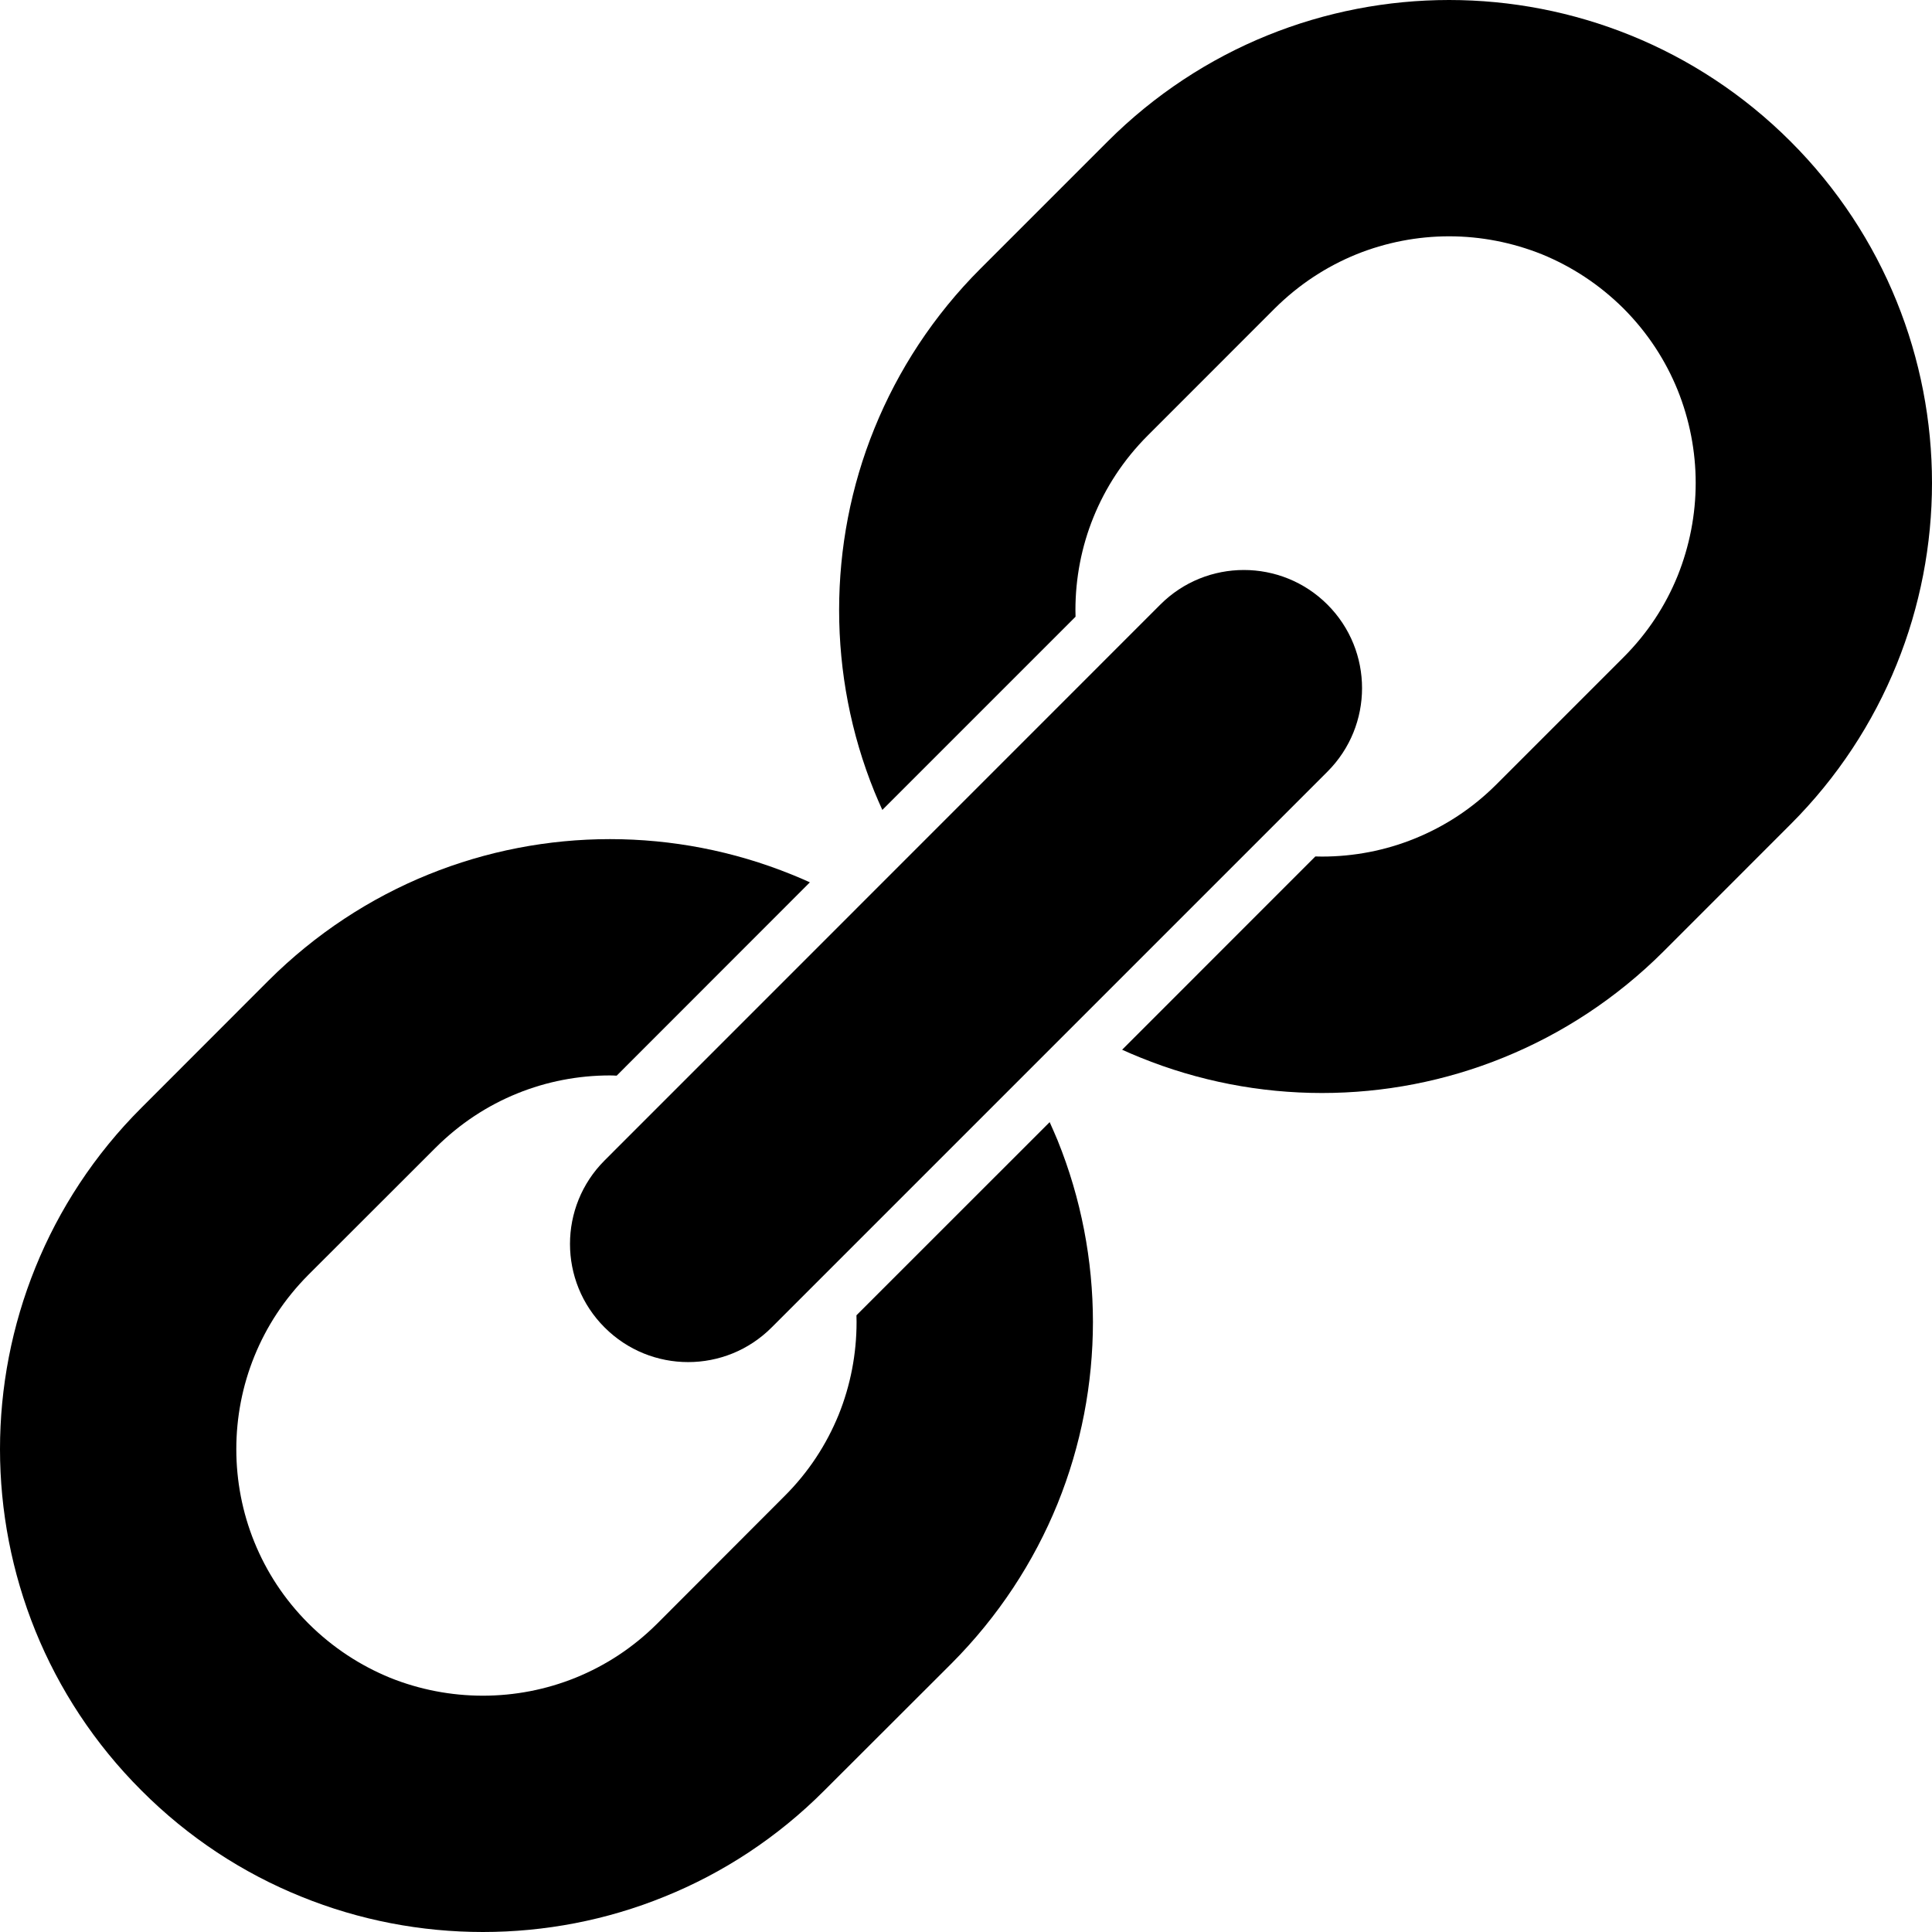
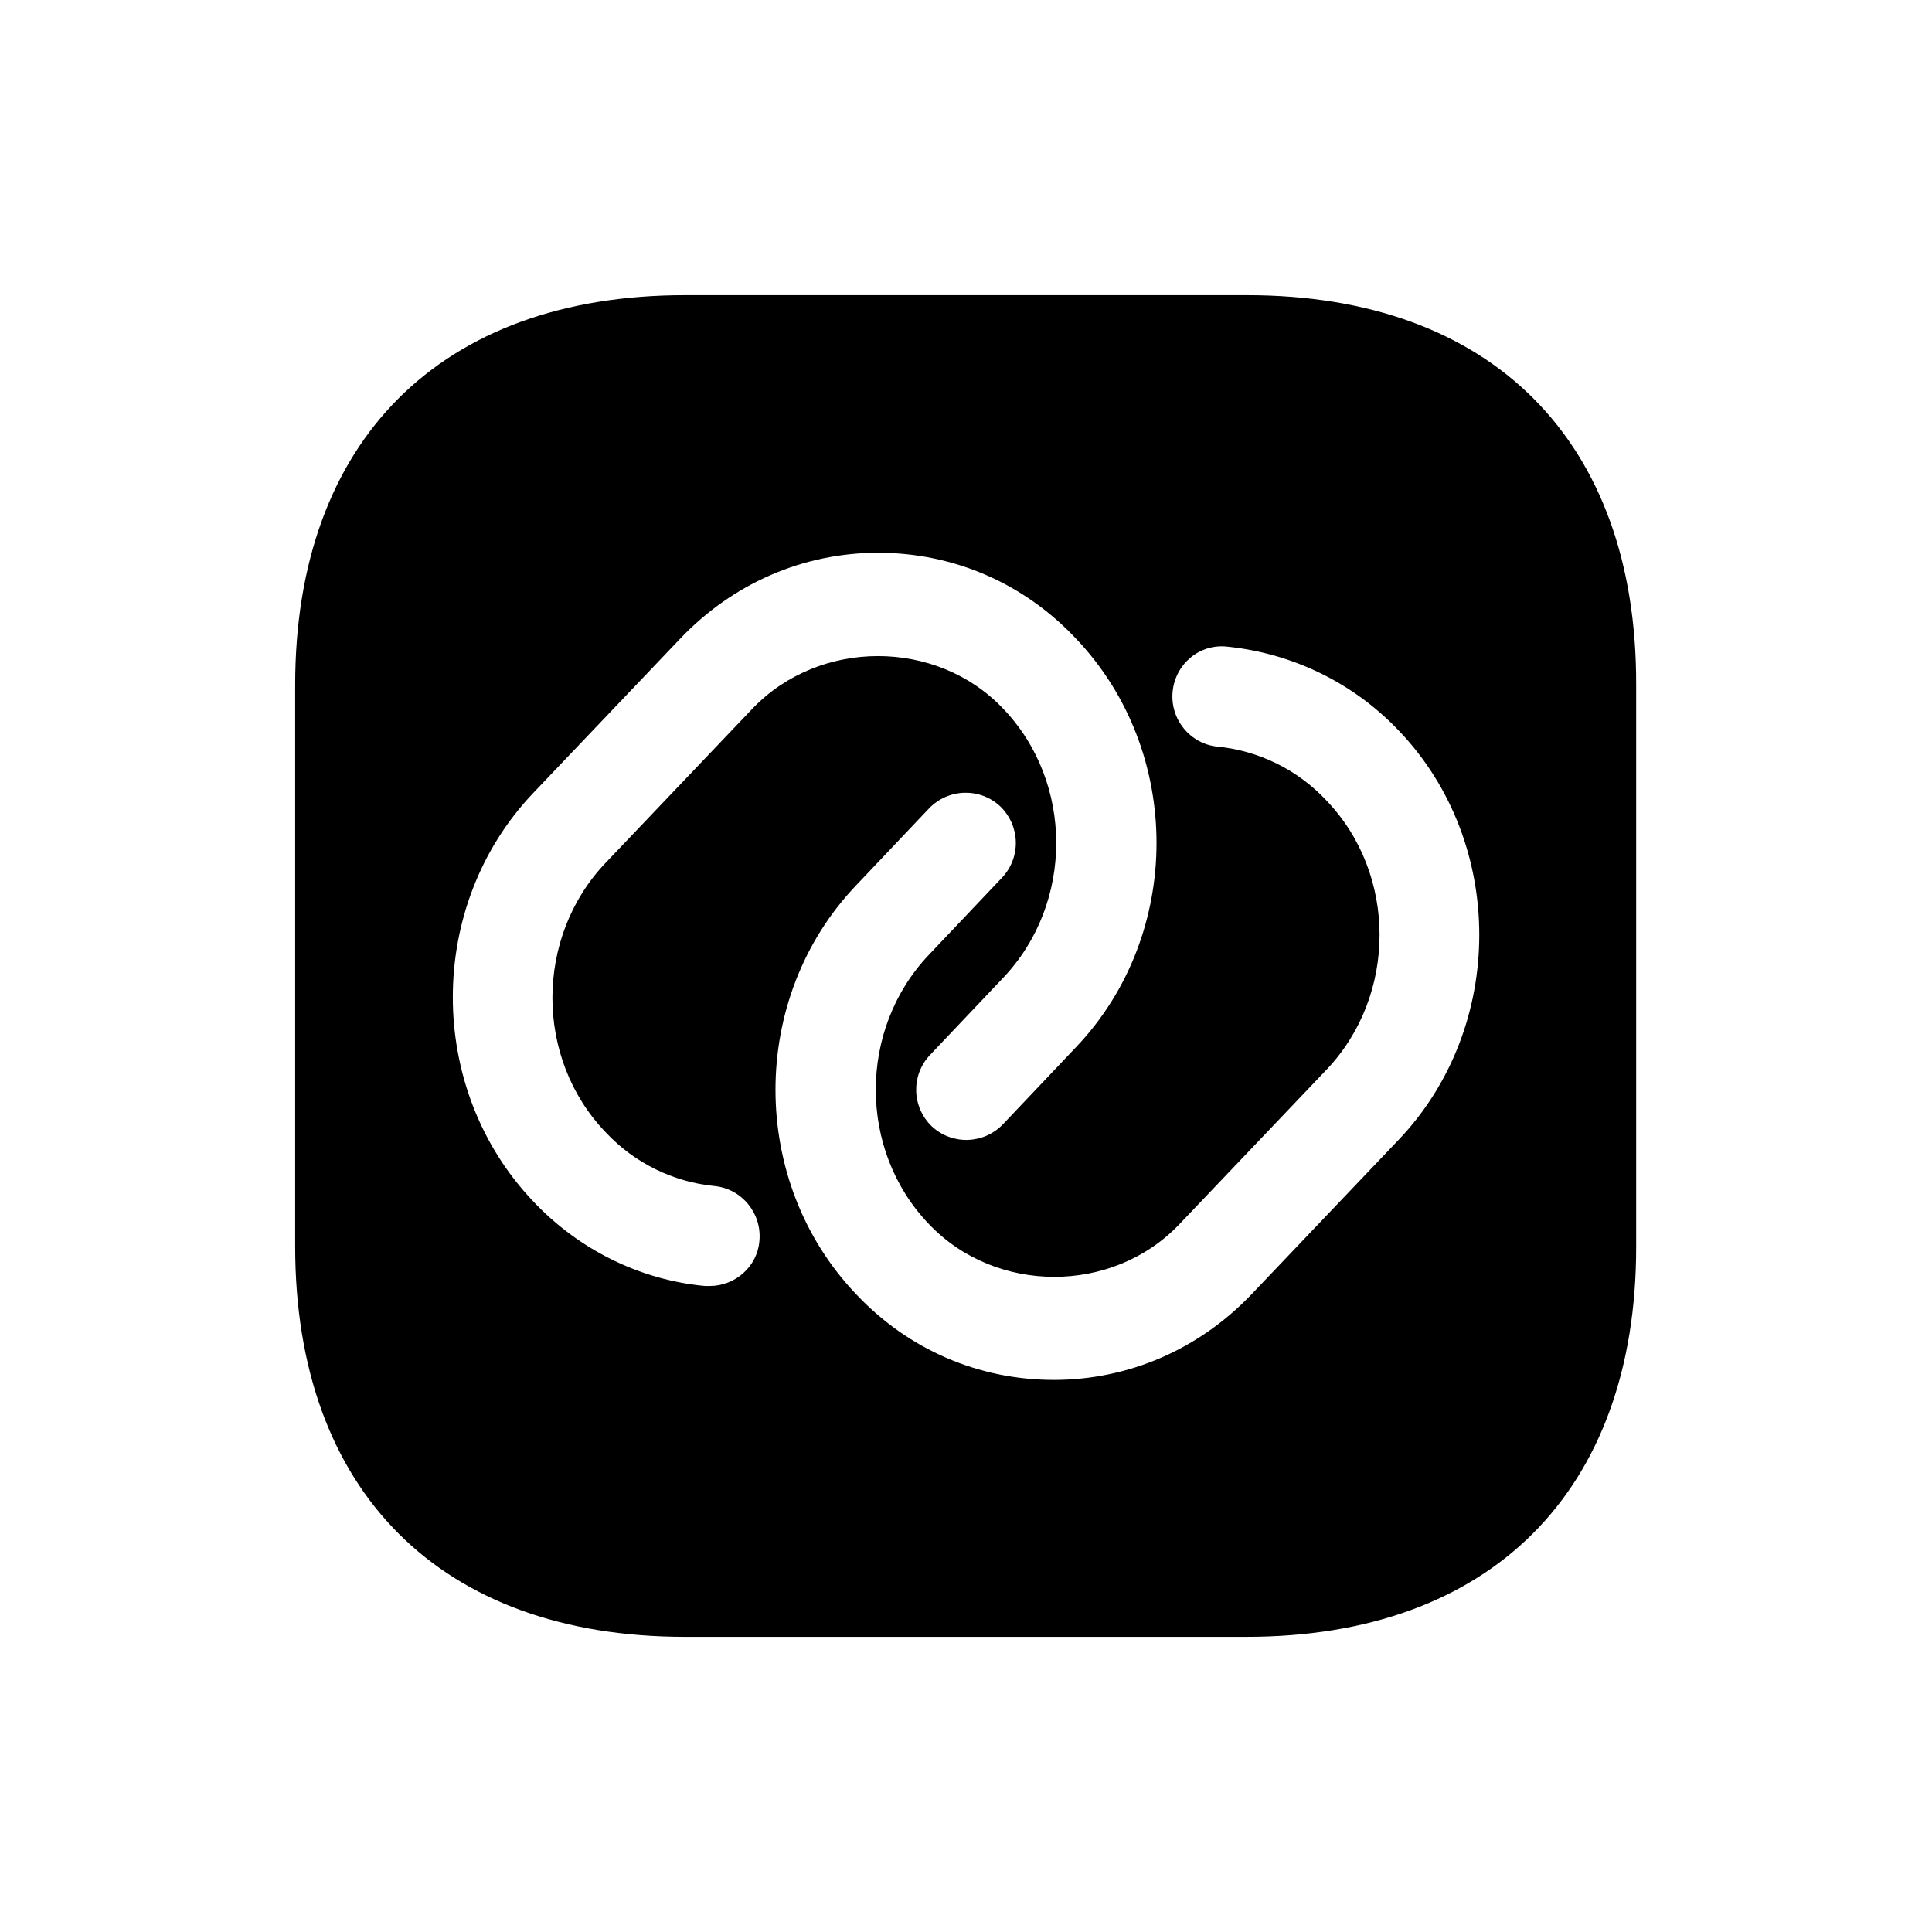
- <svg xmlns="http://www.w3.org/2000/svg" version="1.1" id="_x32_" width="32px" height="32px" viewBox="0 0 512 512" xml:space="preserve">
-   <style type="text/css">
- 
- 	.st0{fill:#000000;}
- 
- </style>
-   <g>
-     <path class="st0" d="M278.172,297.375l-51.203,51.188c0.016,0.594,0.031,1.188,0.031,1.781c0,8.406-1.594,16.781-4.766,24.625   c-3.203,7.813-7.922,15.156-14.375,21.563l-33.672,33.719c-6.453,6.438-13.766,11.156-21.609,14.344   c-7.859,3.188-16.219,4.781-24.609,4.781c-8.375,0-16.75-1.594-24.594-4.75c-7.844-3.219-15.156-7.938-21.625-14.375   c-6.438-6.438-11.156-13.75-14.344-21.594s-4.781-16.219-4.781-24.625c0-8.375,1.594-16.75,4.781-24.594   s7.906-15.156,14.344-21.625l33.719-33.688c6.438-6.406,13.734-11.156,21.594-14.344c7.828-3.188,16.219-4.781,24.594-4.781   c0.594,0,1.188,0.031,1.766,0.063l51.203-51.234c-1.594-0.734-3.203-1.422-4.844-2.078c-15.422-6.25-31.781-9.375-48.125-9.375   s-32.719,3.125-48.125,9.375c-15.422,6.25-29.906,15.688-42.359,28.094l-33.688,33.719c-12.438,12.406-21.859,26.906-28.109,42.344   S0,367.688,0,384.031s3.125,32.719,9.375,48.156c6.25,15.406,15.672,29.906,28.109,42.313   c12.422,12.469,26.922,21.906,42.344,28.125c15.438,6.281,31.797,9.375,48.141,9.375c16.359,0,32.719-3.094,48.141-9.375   c15.422-6.219,29.922-15.656,42.344-28.125l33.703-33.656c12.422-12.469,21.844-26.938,28.109-42.344   c6.266-15.469,9.359-31.813,9.375-48.156c-0.016-16.313-3.109-32.688-9.375-48.156   C279.594,300.594,278.891,298.969,278.172,297.375z" />
-     <path class="st0" d="M502.625,79.844c-6.25-15.438-15.672-29.938-28.109-42.359c-12.422-12.422-26.922-21.859-42.359-28.109   C416.734,3.125,400.375,0,384.031,0s-32.719,3.125-48.141,9.375s-29.922,15.688-42.344,28.109l-33.703,33.703   C247.422,83.594,238,98.094,231.734,113.531c-6.266,15.406-9.359,31.781-9.359,48.141c0,16.344,3.094,32.703,9.359,48.141   c0.672,1.625,1.359,3.219,2.094,4.828l51.203-51.203c-0.016-0.578-0.031-1.156-0.031-1.766c0-8.391,1.594-16.781,4.781-24.609   c3.188-7.844,7.906-15.156,14.359-21.625l33.672-33.688c6.453-6.406,13.766-11.141,21.625-14.344   c7.813-3.156,16.203-4.781,24.594-4.781c8.406,0,16.75,1.625,24.625,4.781c7.813,3.203,15.141,7.938,21.594,14.344   c6.438,6.469,11.156,13.781,14.344,21.625c3.156,7.844,4.781,16.219,4.781,24.594c0,8.391-1.625,16.75-4.781,24.625   c-3.188,7.844-7.906,15.156-14.344,21.594l-33.688,33.688c-6.438,6.438-13.766,11.156-21.625,14.344   c-7.828,3.188-16.203,4.781-24.594,4.781c-0.594,0-1.188-0.016-1.766-0.031l-51.203,51.219c1.594,0.719,3.203,1.422,4.813,2.063   c15.453,6.281,31.813,9.406,48.156,9.406s32.719-3.125,48.125-9.406c15.422-6.25,29.906-15.672,42.359-28.094l33.688-33.703   c12.438-12.422,21.859-26.922,28.109-42.359c6.25-15.406,9.375-31.781,9.375-48.125S508.875,95.25,502.625,79.844z" />
-     <path class="st0" d="M160.219,351.781c12.234,12.25,32.063,12.25,44.281,0L351.781,204.5c12.219-12.219,12.25-32.031,0-44.281   c-12.234-12.219-32.063-12.219-44.281,0L160.219,307.531C148,319.75,148,339.563,160.219,351.781z" />
+ <svg xmlns="http://www.w3.org/2000/svg" width="32px" height="32px" viewBox="-2.4 -2.4 28.80 28.80" fill="none" stroke="#000000" stroke-width="0">
+   <g id="SVGRepo_bgCarrier" stroke-width="0" />
+   <g id="SVGRepo_tracerCarrier" stroke-linecap="round" stroke-linejoin="round" stroke="#CCCCCC" stroke-width="0.048" />
+   <g id="SVGRepo_iconCarrier">
+     <path d="M16.19 2H7.81C4.17 2 2 4.17 2 7.81V16.18C2 19.83 4.17 22 7.81 22H16.18C19.82 22 21.99 19.83 21.99 16.19V7.81C22 4.17 19.83 2 16.19 2ZM8.18 16.77C8.16 16.77 8.13 16.77 8.11 16.77C7.14 16.68 6.23 16.23 5.55 15.51C3.95 13.83 3.95 11.1 5.55 9.42L7.74 7.12C8.52 6.3 9.57 5.84 10.69 5.84C11.81 5.84 12.86 6.29 13.64 7.12C15.24 8.8 15.24 11.53 13.64 13.21L12.55 14.36C12.26 14.66 11.79 14.67 11.49 14.39C11.19 14.1 11.18 13.63 11.46 13.33L12.55 12.18C13.61 11.07 13.61 9.26 12.55 8.16C11.56 7.12 9.82 7.12 8.82 8.16L6.63 10.46C5.57 11.57 5.57 13.38 6.63 14.48C7.06 14.94 7.64 15.22 8.25 15.28C8.66 15.32 8.96 15.69 8.92 16.1C8.89 16.48 8.56 16.77 8.18 16.77ZM18.45 14.59L16.26 16.89C15.48 17.71 14.43 18.17 13.31 18.17C12.19 18.17 11.14 17.72 10.36 16.89C8.76 15.21 8.76 12.48 10.36 10.8L11.45 9.65C11.74 9.35 12.21 9.34 12.51 9.62C12.81 9.91 12.82 10.38 12.54 10.68L11.45 11.83C10.39 12.94 10.39 14.75 11.45 15.85C12.44 16.89 14.18 16.9 15.18 15.85L17.37 13.55C18.43 12.44 18.43 10.63 17.37 9.53C16.94 9.07 16.36 8.79 15.75 8.73C15.34 8.69 15.04 8.32 15.08 7.91C15.12 7.5 15.48 7.19 15.9 7.24C16.87 7.34 17.78 7.78 18.46 8.5C20.05 10.17 20.05 12.91 18.45 14.59Z" fill="#000000" />
  </g>
</svg>
